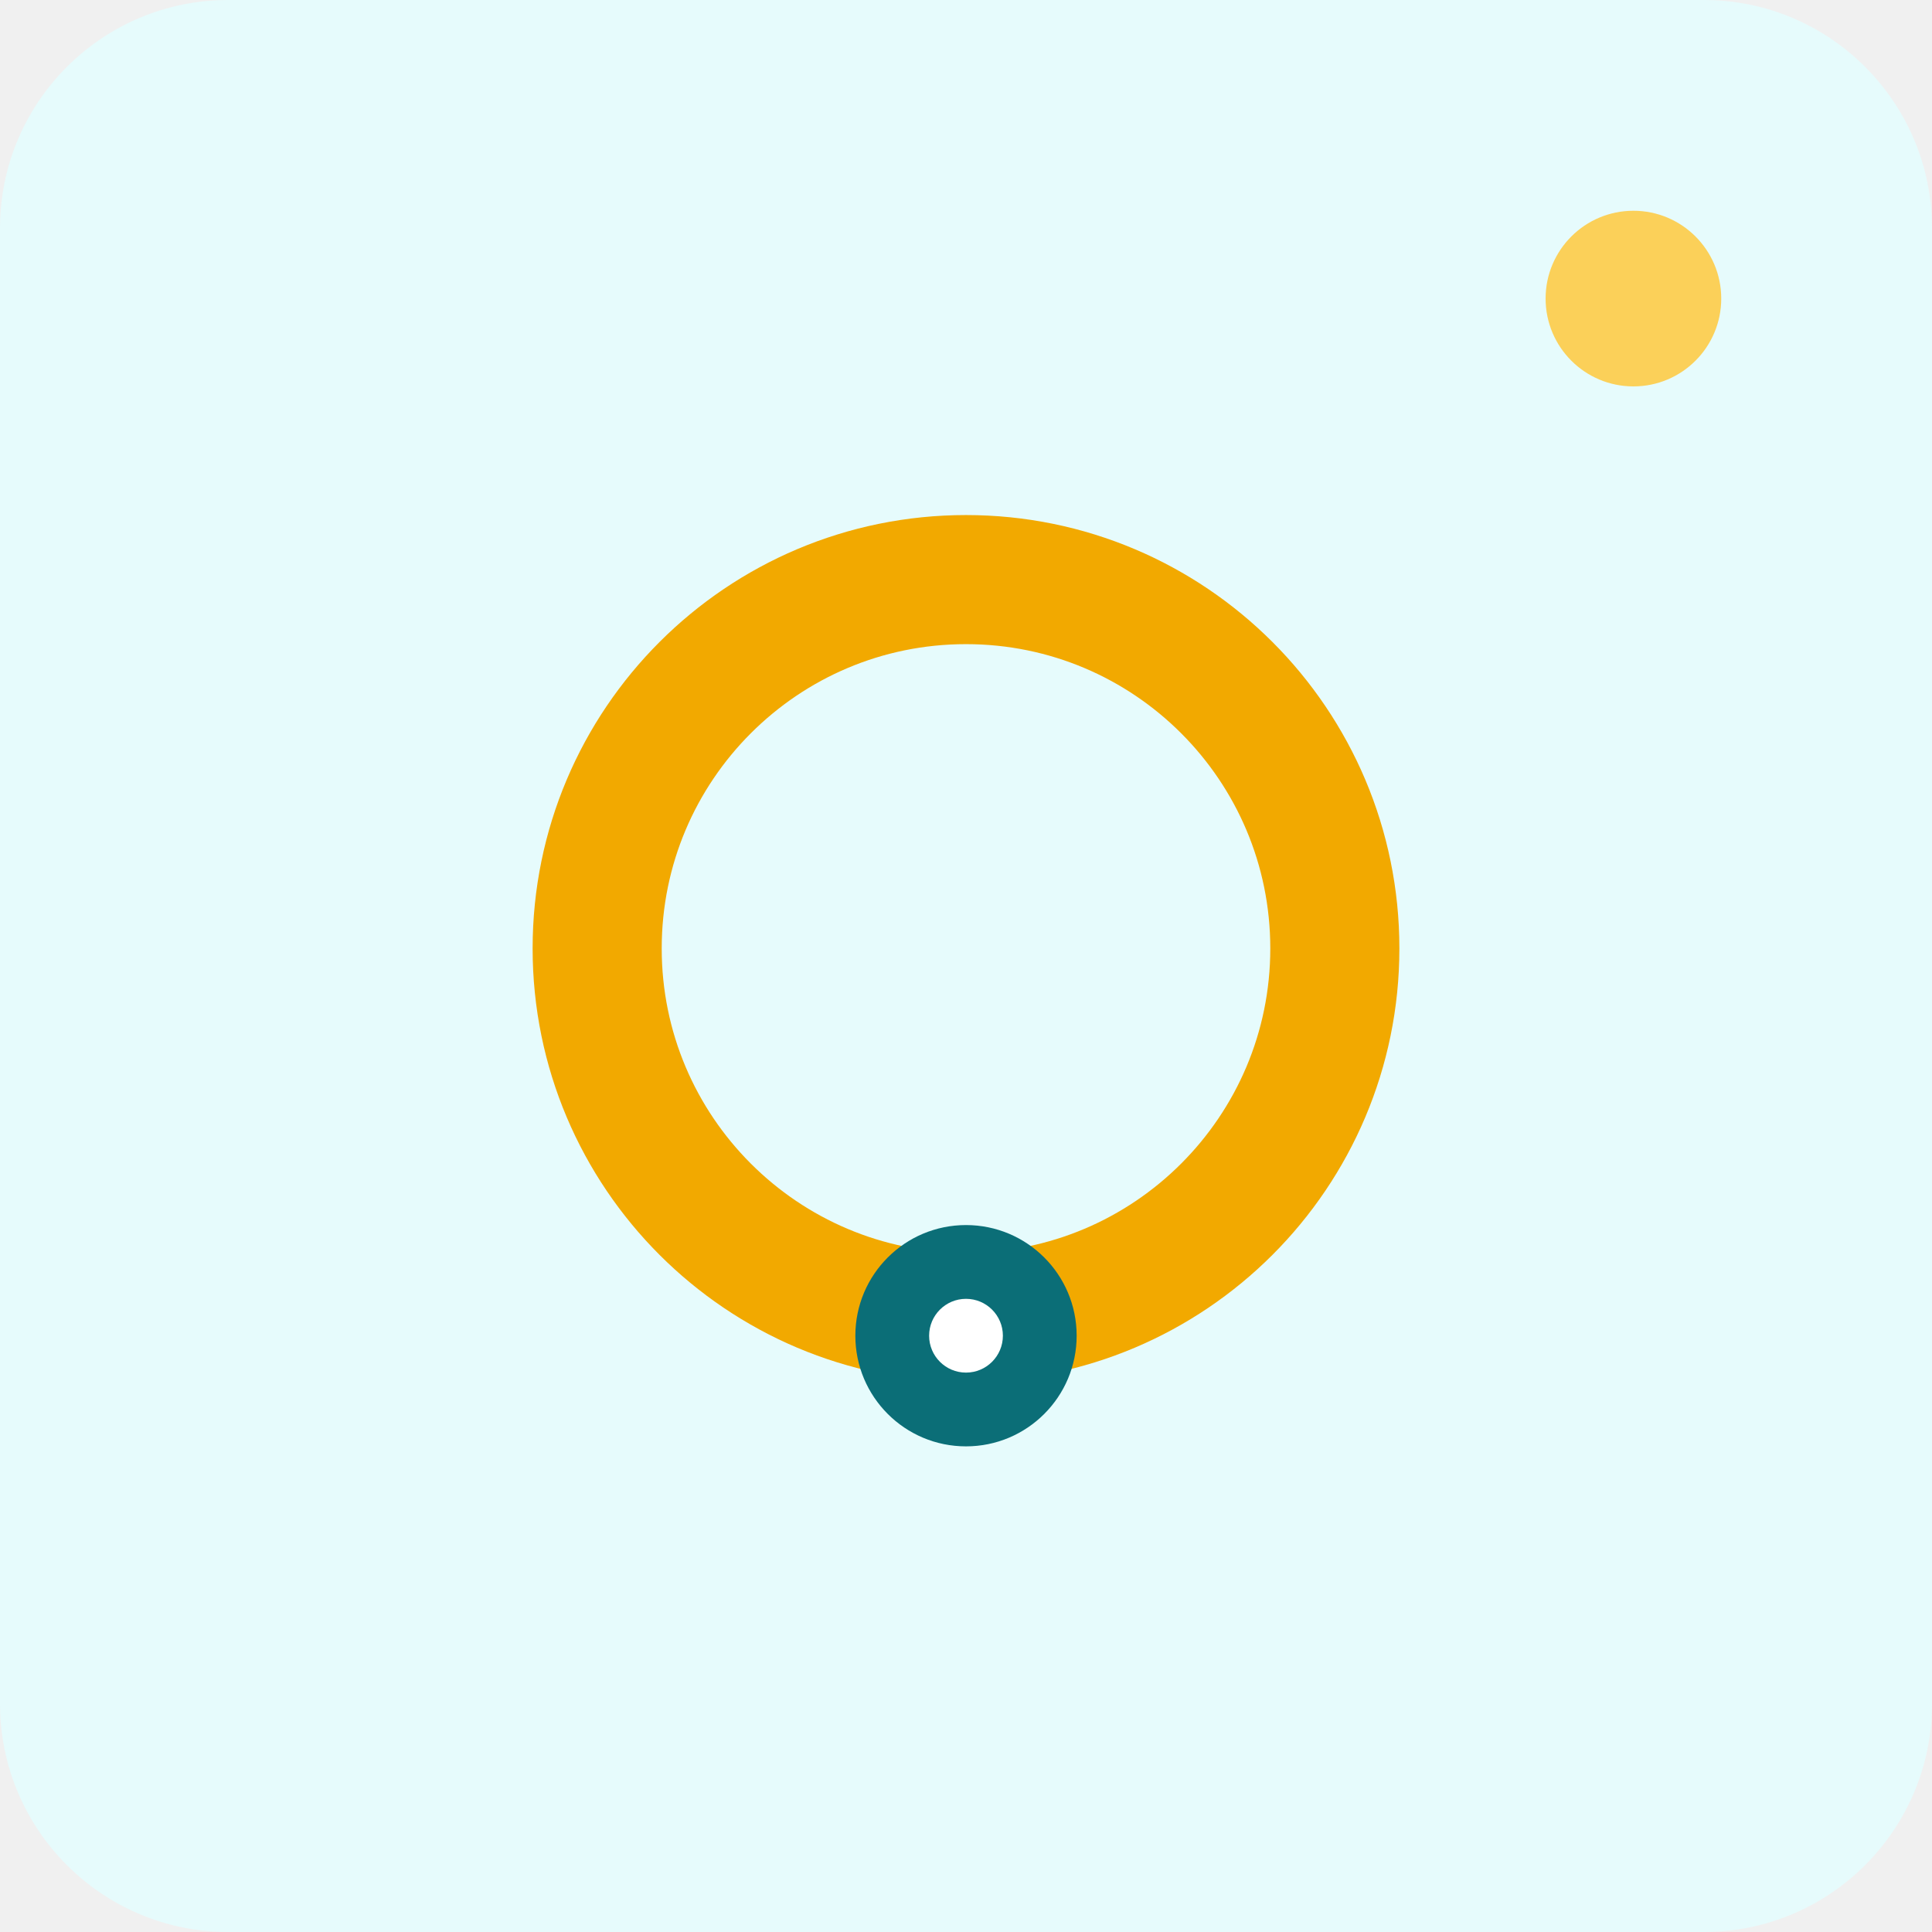
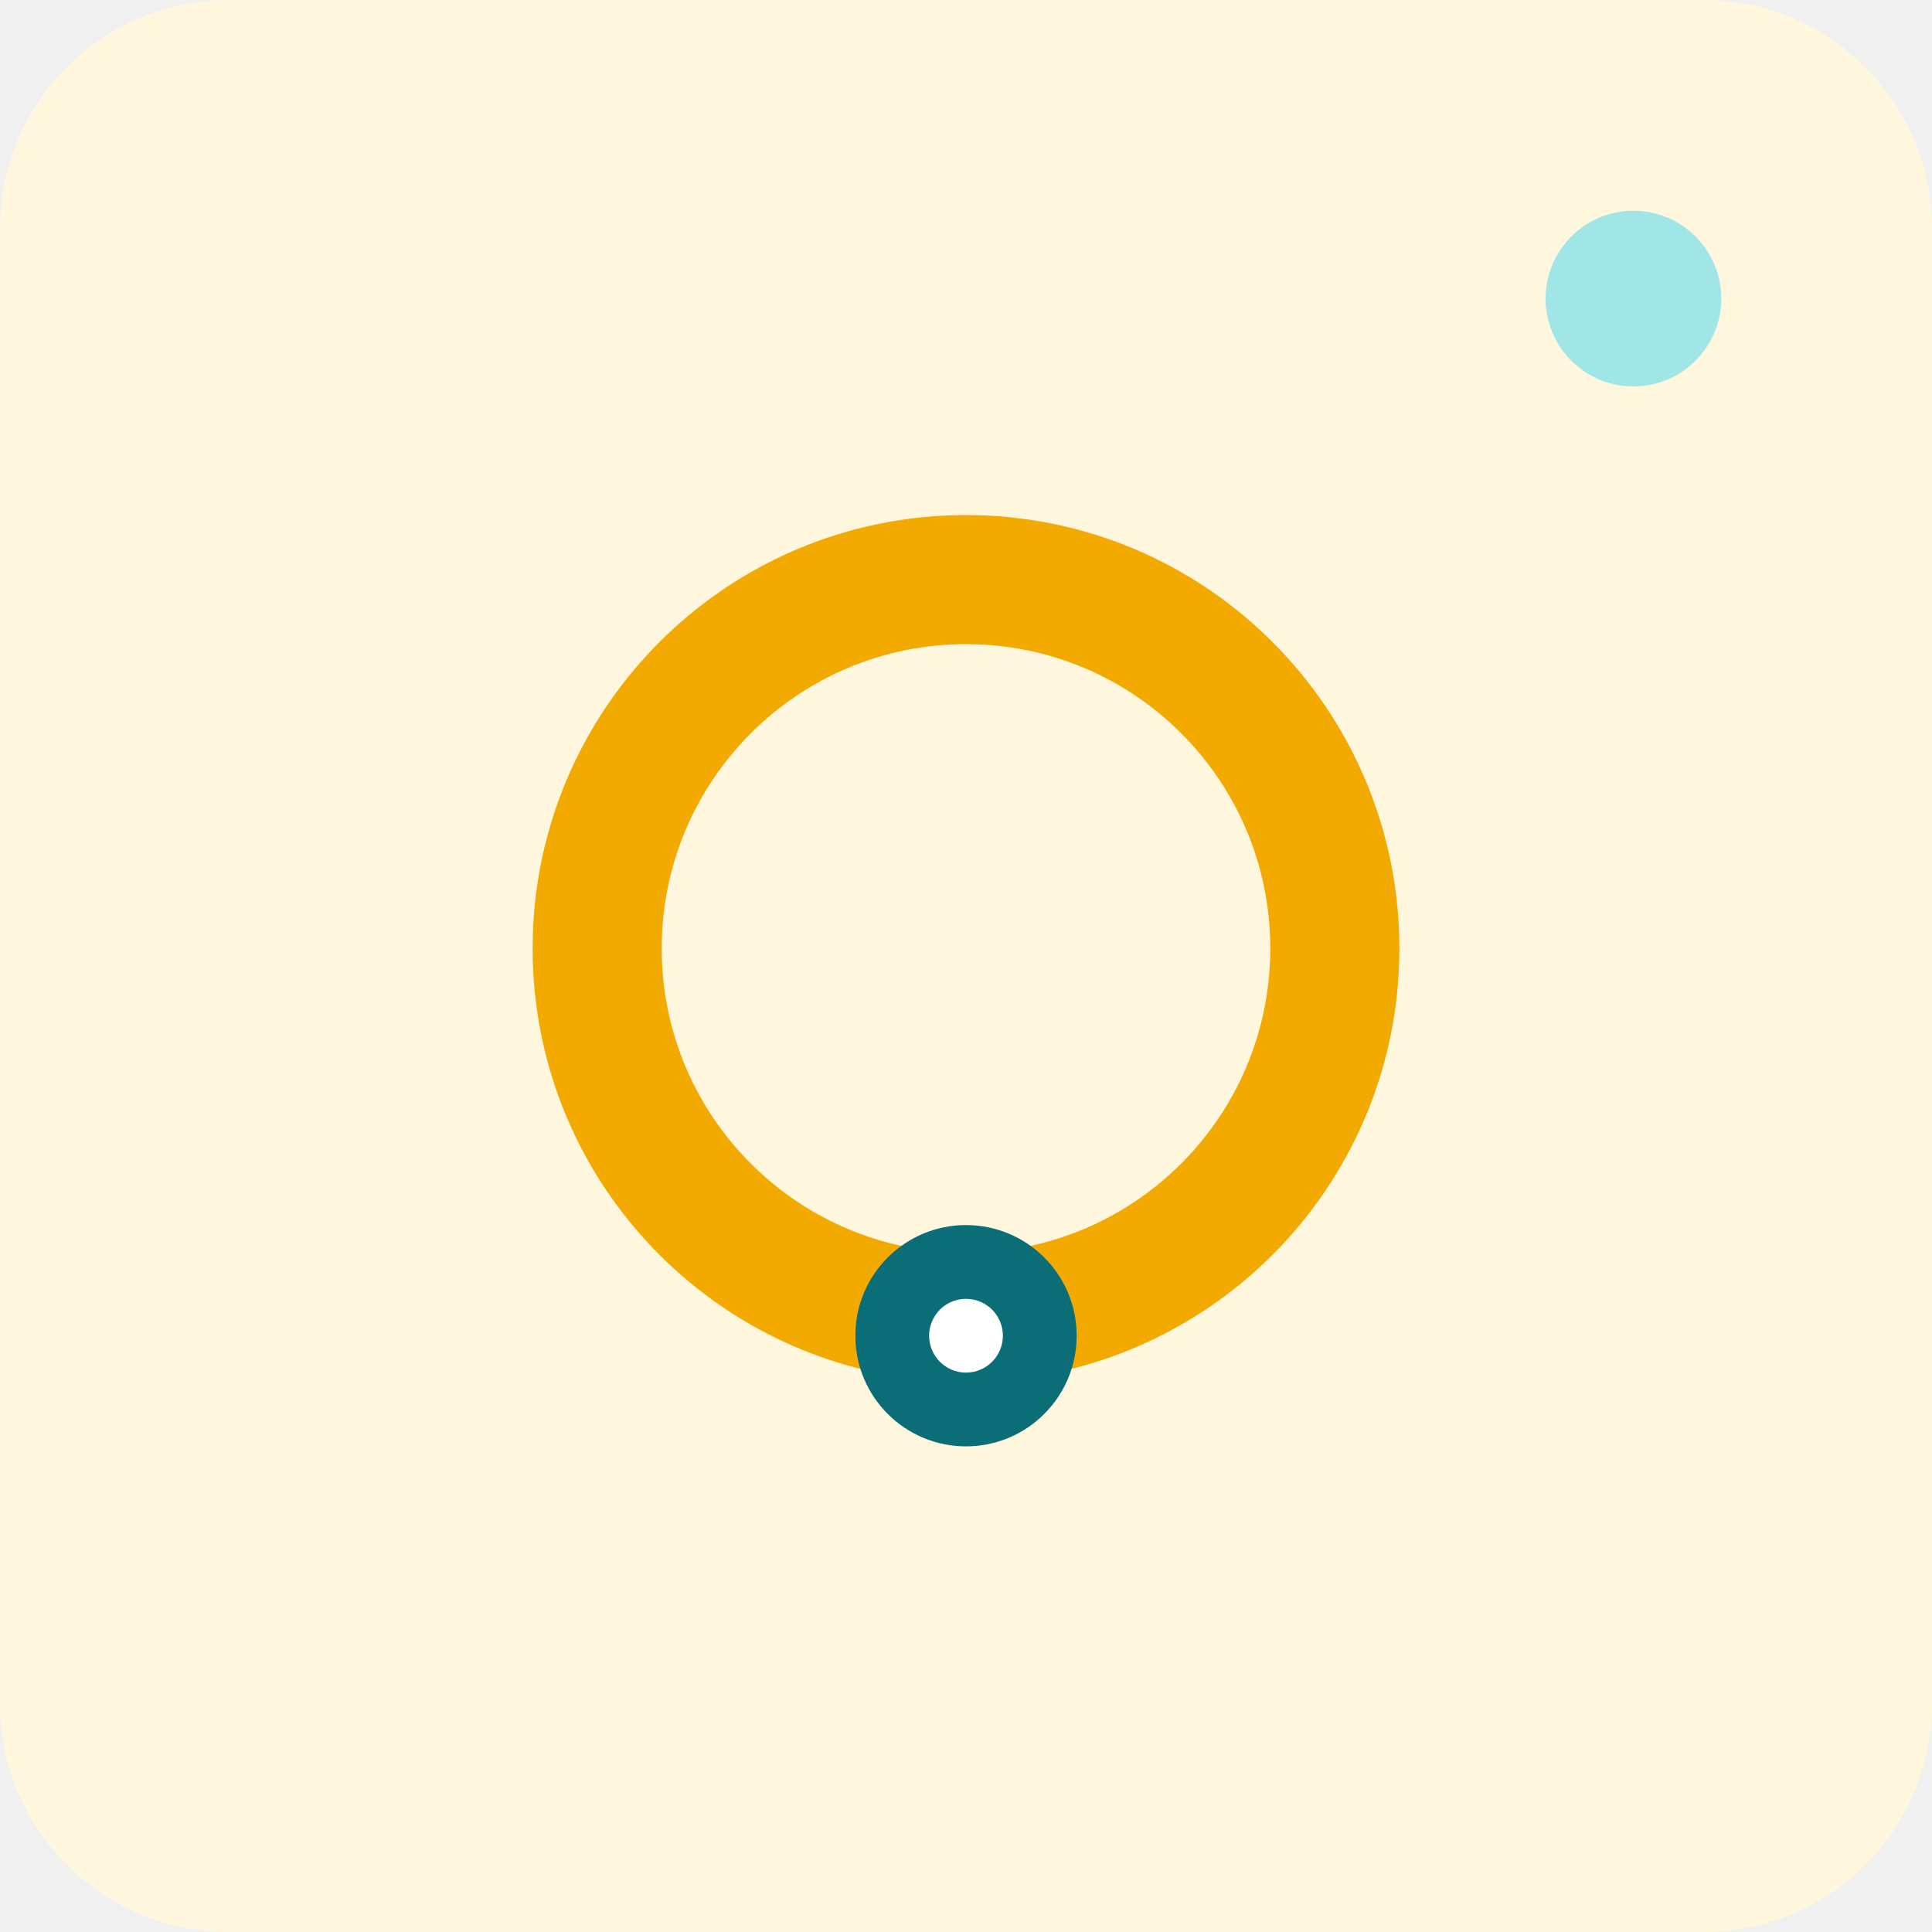
<svg xmlns="http://www.w3.org/2000/svg" viewBox="0 0 220 220" role="img" aria-label="Classic Nylon Collar">
-   <rect width="220" height="220" rx="26" fill="#E6FBFC" />
+   <rect width="220" height="220" rx="26" fill="#FFF6DE" />
  <g transform="translate(110 108) scale(1.05)">
    <g transform="translate(0 0)">
      <circle cx="0" cy="0" r="40" fill="none" stroke="#F2A900" stroke-width="14" />
      <circle cx="0" cy="42" r="12" fill="#0B6E77" />
      <circle cx="0" cy="42" r="4" fill="#FFFFFF" />
    </g>
  </g>
-   <circle cx="186" cy="34" r="10" fill="#FFC93C" opacity="0.85" />
+   <circle cx="186" cy="34" r="10" fill="#8FE3E8" opacity="0.85" />
</svg>
